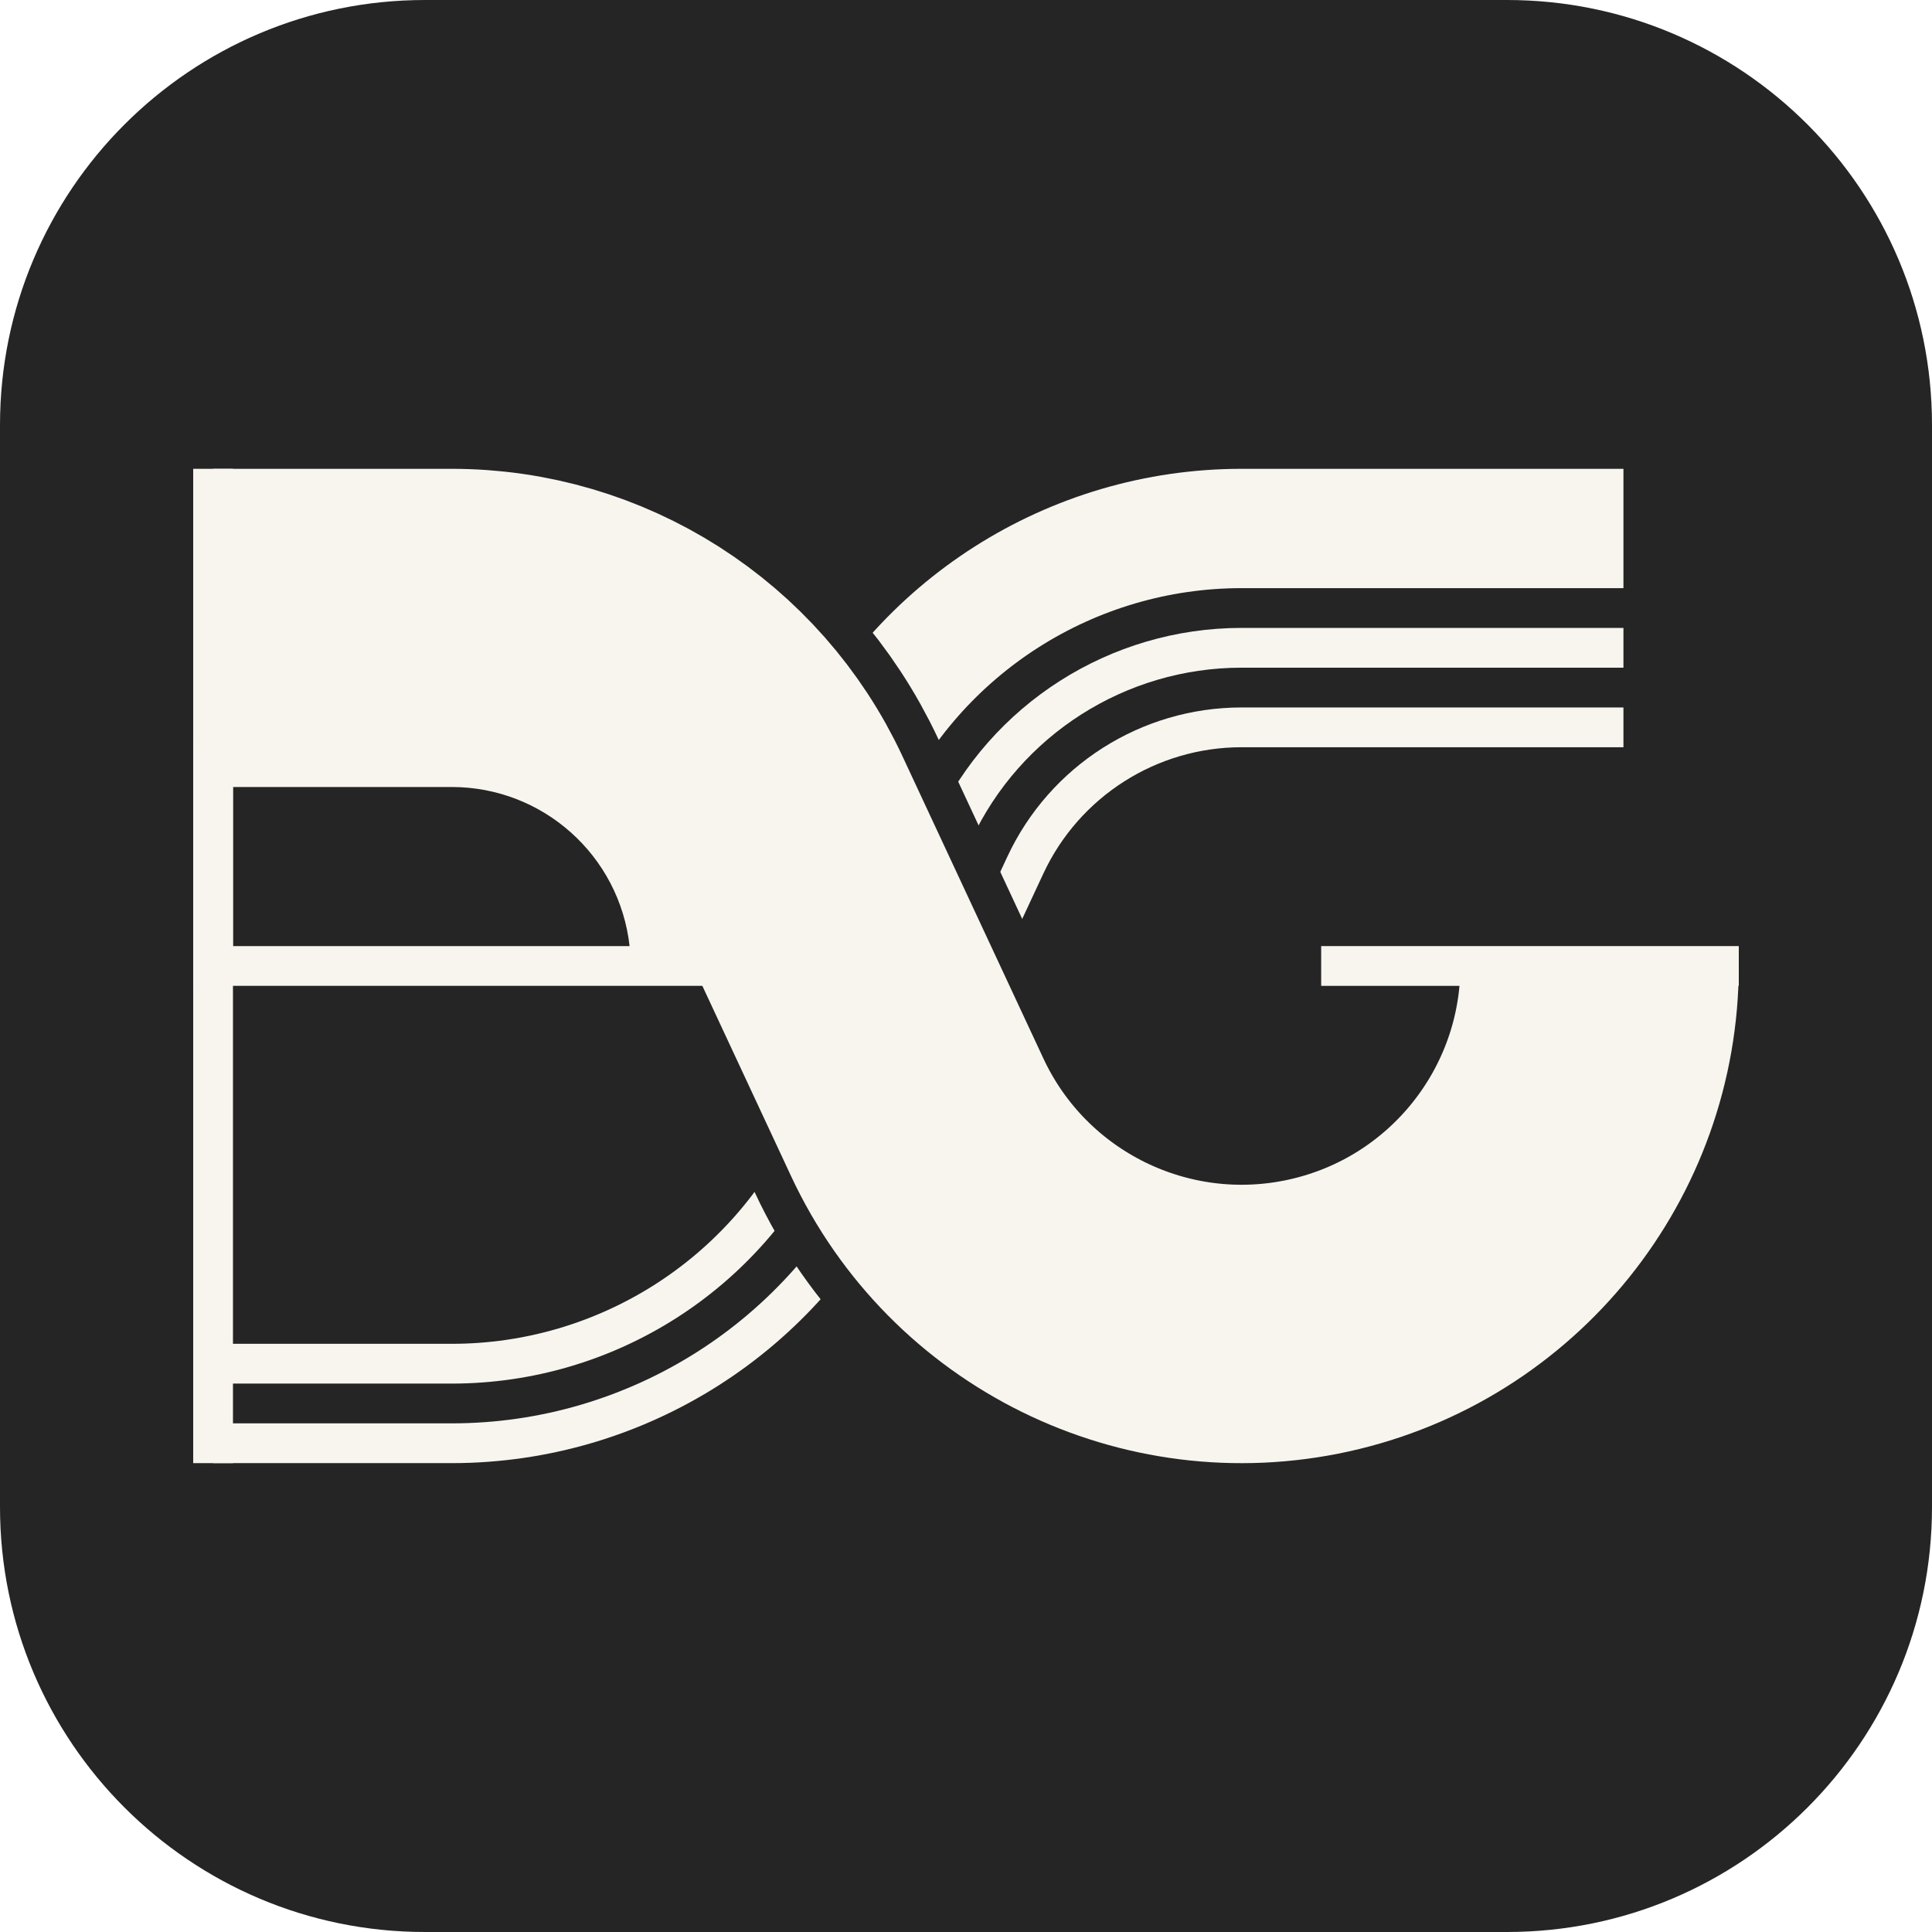
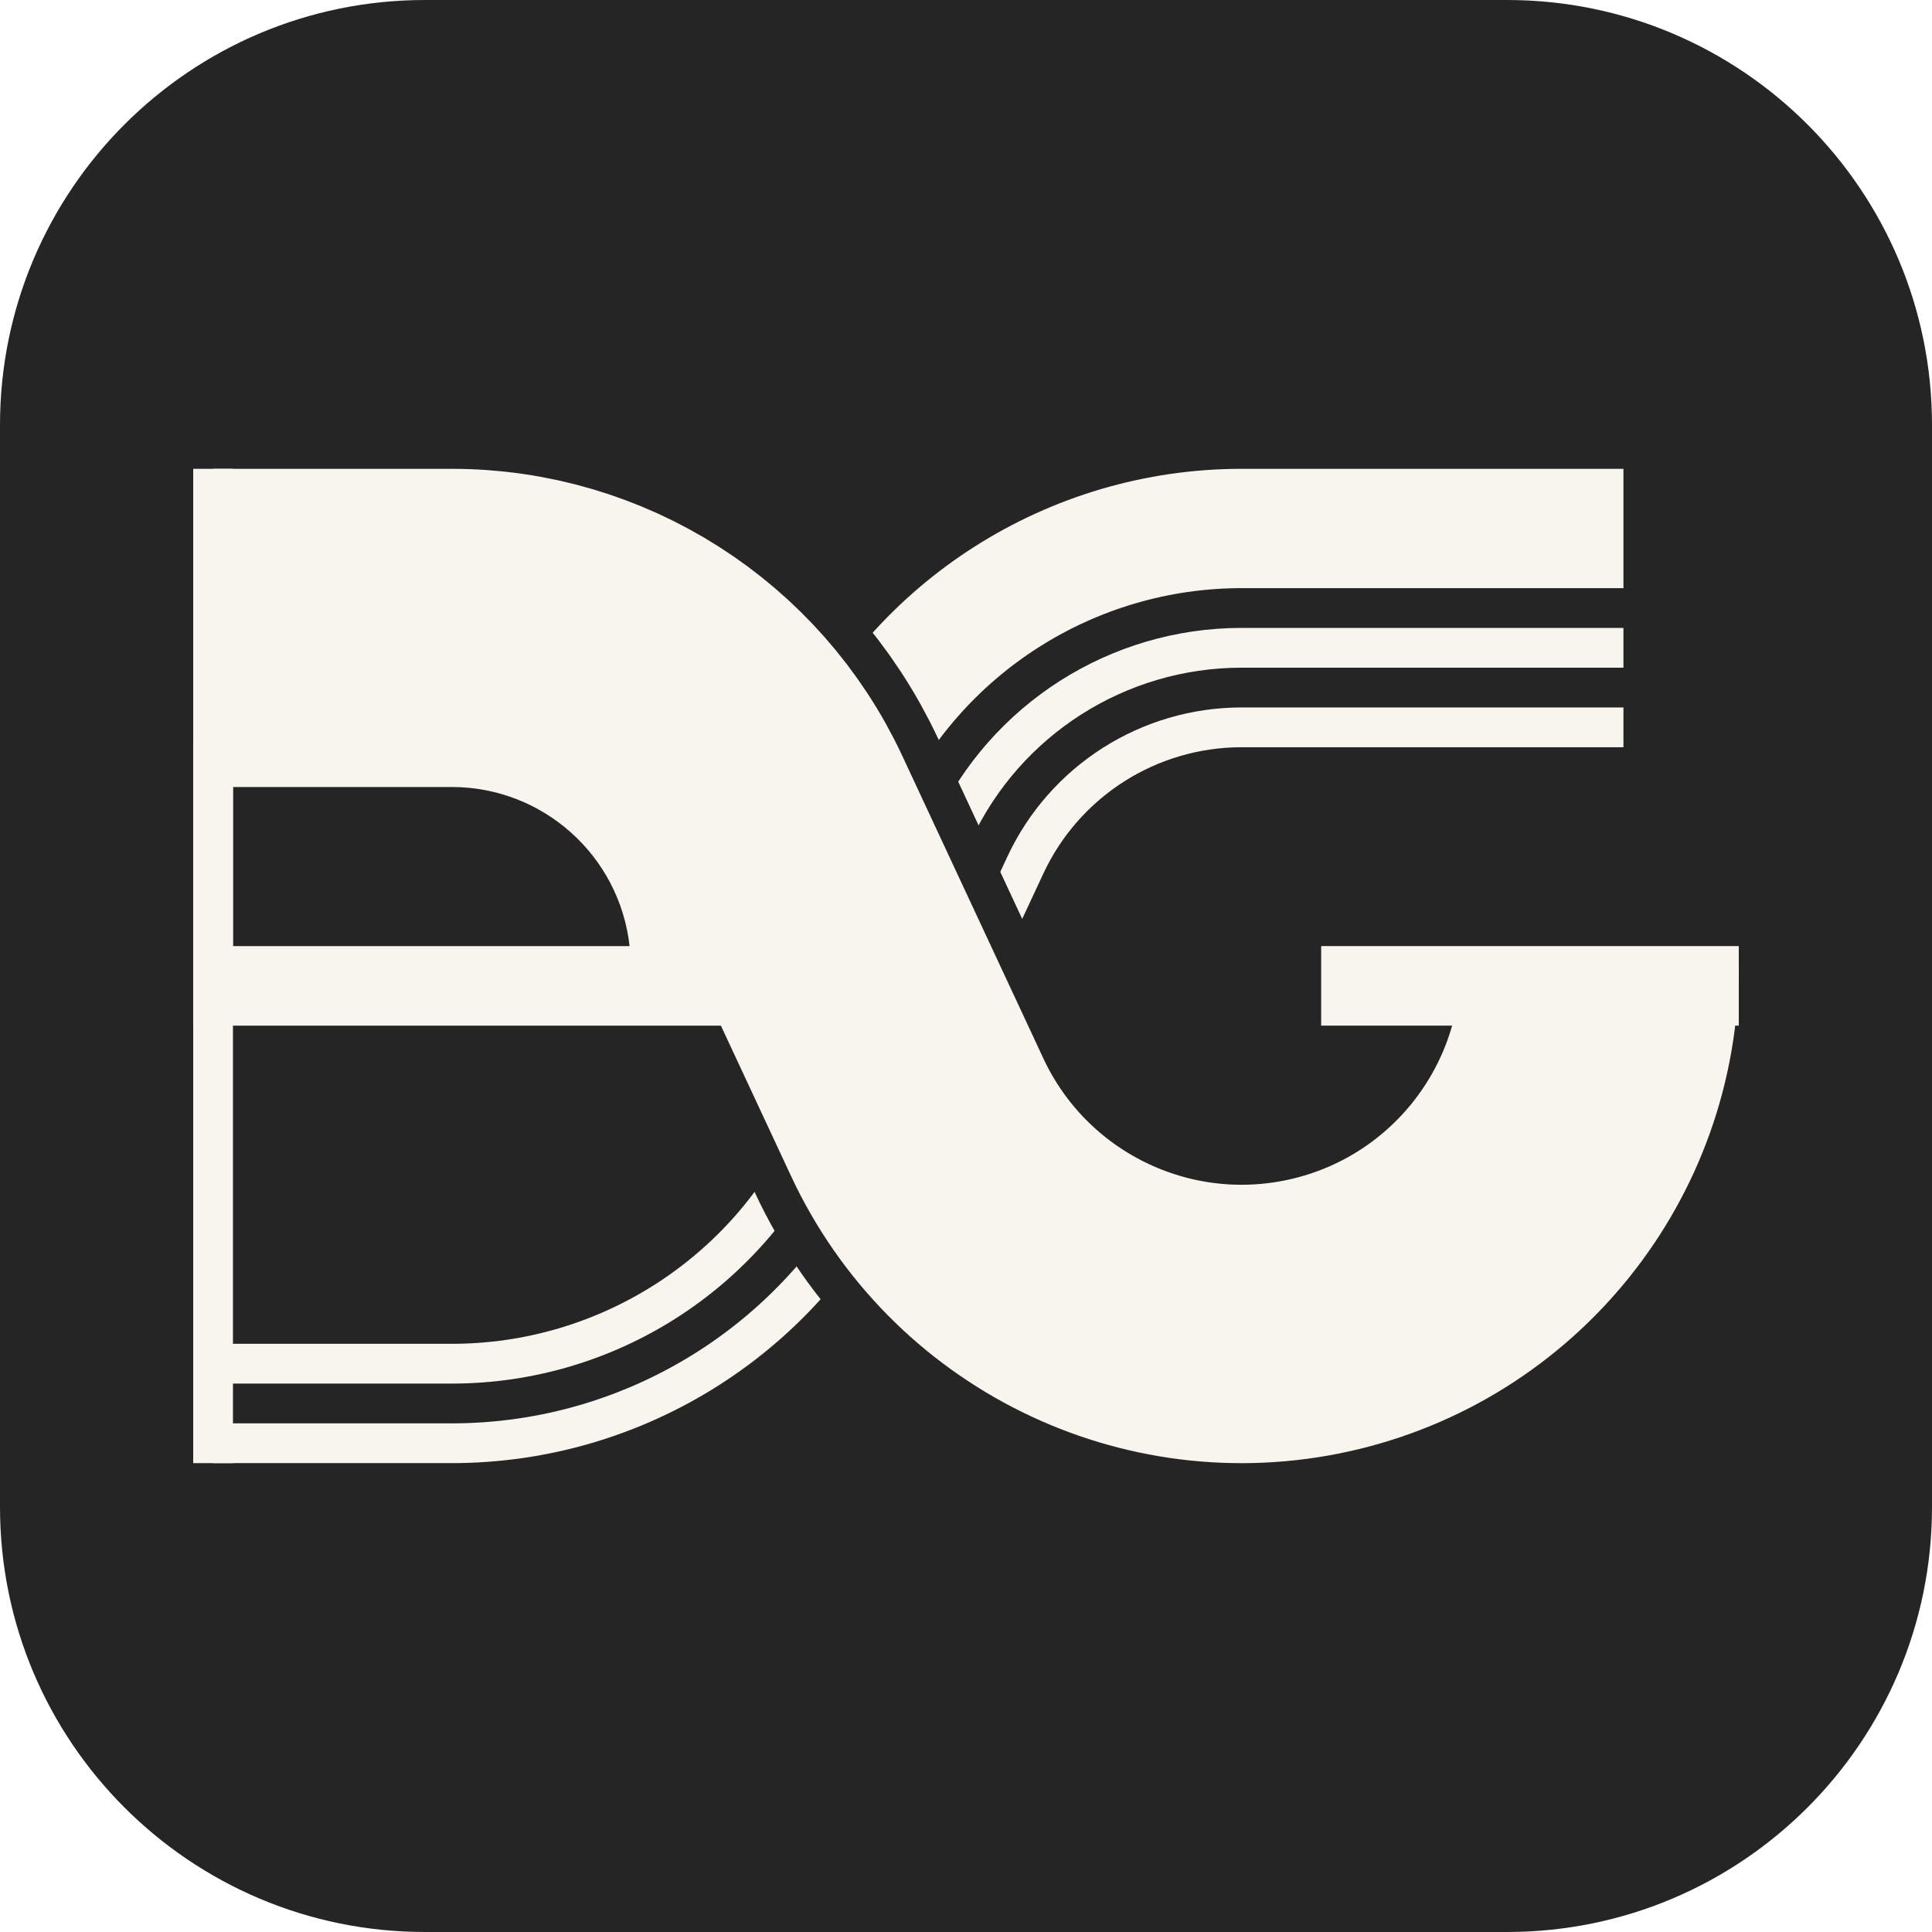
<svg xmlns="http://www.w3.org/2000/svg" viewBox="0 0 388.61 388.61">
  <style>.fb{fill:#252526}.sb{stroke:#252526}.fi{fill:#f8f5ef}.si{stroke:#f8f5ef}@media (prefers-color-scheme:dark){.fb{fill:#f8f5ef}.sb{stroke:#f8f5ef}.fi{fill:#252526}.si{stroke:#252526}}</style>
  <rect width="388.61" height="388.61" rx="85.49" class="fb" />
  <g transform="translate(38.86 94.30)">
    <path d="M4.000,180.000 H52.000 A80.000,80.000 0 0 0 124.505,133.809 L152.883,72.952 A64.000,64.000 0 0 1 210.886,36.000 H287.686" fill="none" class="si" stroke-width="8.0" />
    <path d="M4.000,196.000 H52.000 A96.000,96.000 0 0 0 139.006,140.571 L167.384,79.714 A48.000,48.000 0 0 1 210.886,52.000 H287.686" fill="none" class="si" stroke-width="8.0" />
    <path d="M122.616,81.070 L131.131,62.810 A88.000,88.000 0 0 1 210.886,12.000 H287.686" fill="none" class="si" stroke-width="24.000" />
    <path d="M4.000,28.000 H52.000 A72.000,72.000 0 0 1 117.254,69.571 L145.632,130.429 A72.000,72.000 0 0 0 282.886,100.000" fill="none" class="sb" stroke-width="72.000" />
    <path d="M4.000,28.000 H52.000 A72.000,72.000 0 0 1 117.254,69.571 L145.632,130.429 A72.000,72.000 0 0 0 282.886,100.000" fill="none" class="si" stroke-width="56.000" />
-     <path d="M0,55.000 H52.000 A45.000,45.000 0 0 1 92.784,80.982 L103.517,104.000 H0 Z M8.000,64.000 H52.000 A36.000,36.000 0 0 1 87.777,96.000 H8.000 Z" class="fi" fill-rule="evenodd" />
+     <path d="M0,55.000 H52.000 A45.000,45.000 0 0 1 92.784,80.982 L107.248,112.000 H0 Z M8.000,64.000 H52.000 A36.000,36.000 0 0 1 87.777,96.000 H8.000 Z" class="fi" fill-rule="evenodd" />
    <path d="M0,0 H8.000 V200.000 H0 Z" class="fi" />
-     <path d="M226.886,96.000 H310.886 V104.000 H226.886 Z" class="fi" />
+     <path d="M226.886,96.000 H310.886 V112.000 H226.886 Z" class="fi" />
  </g>
</svg>
